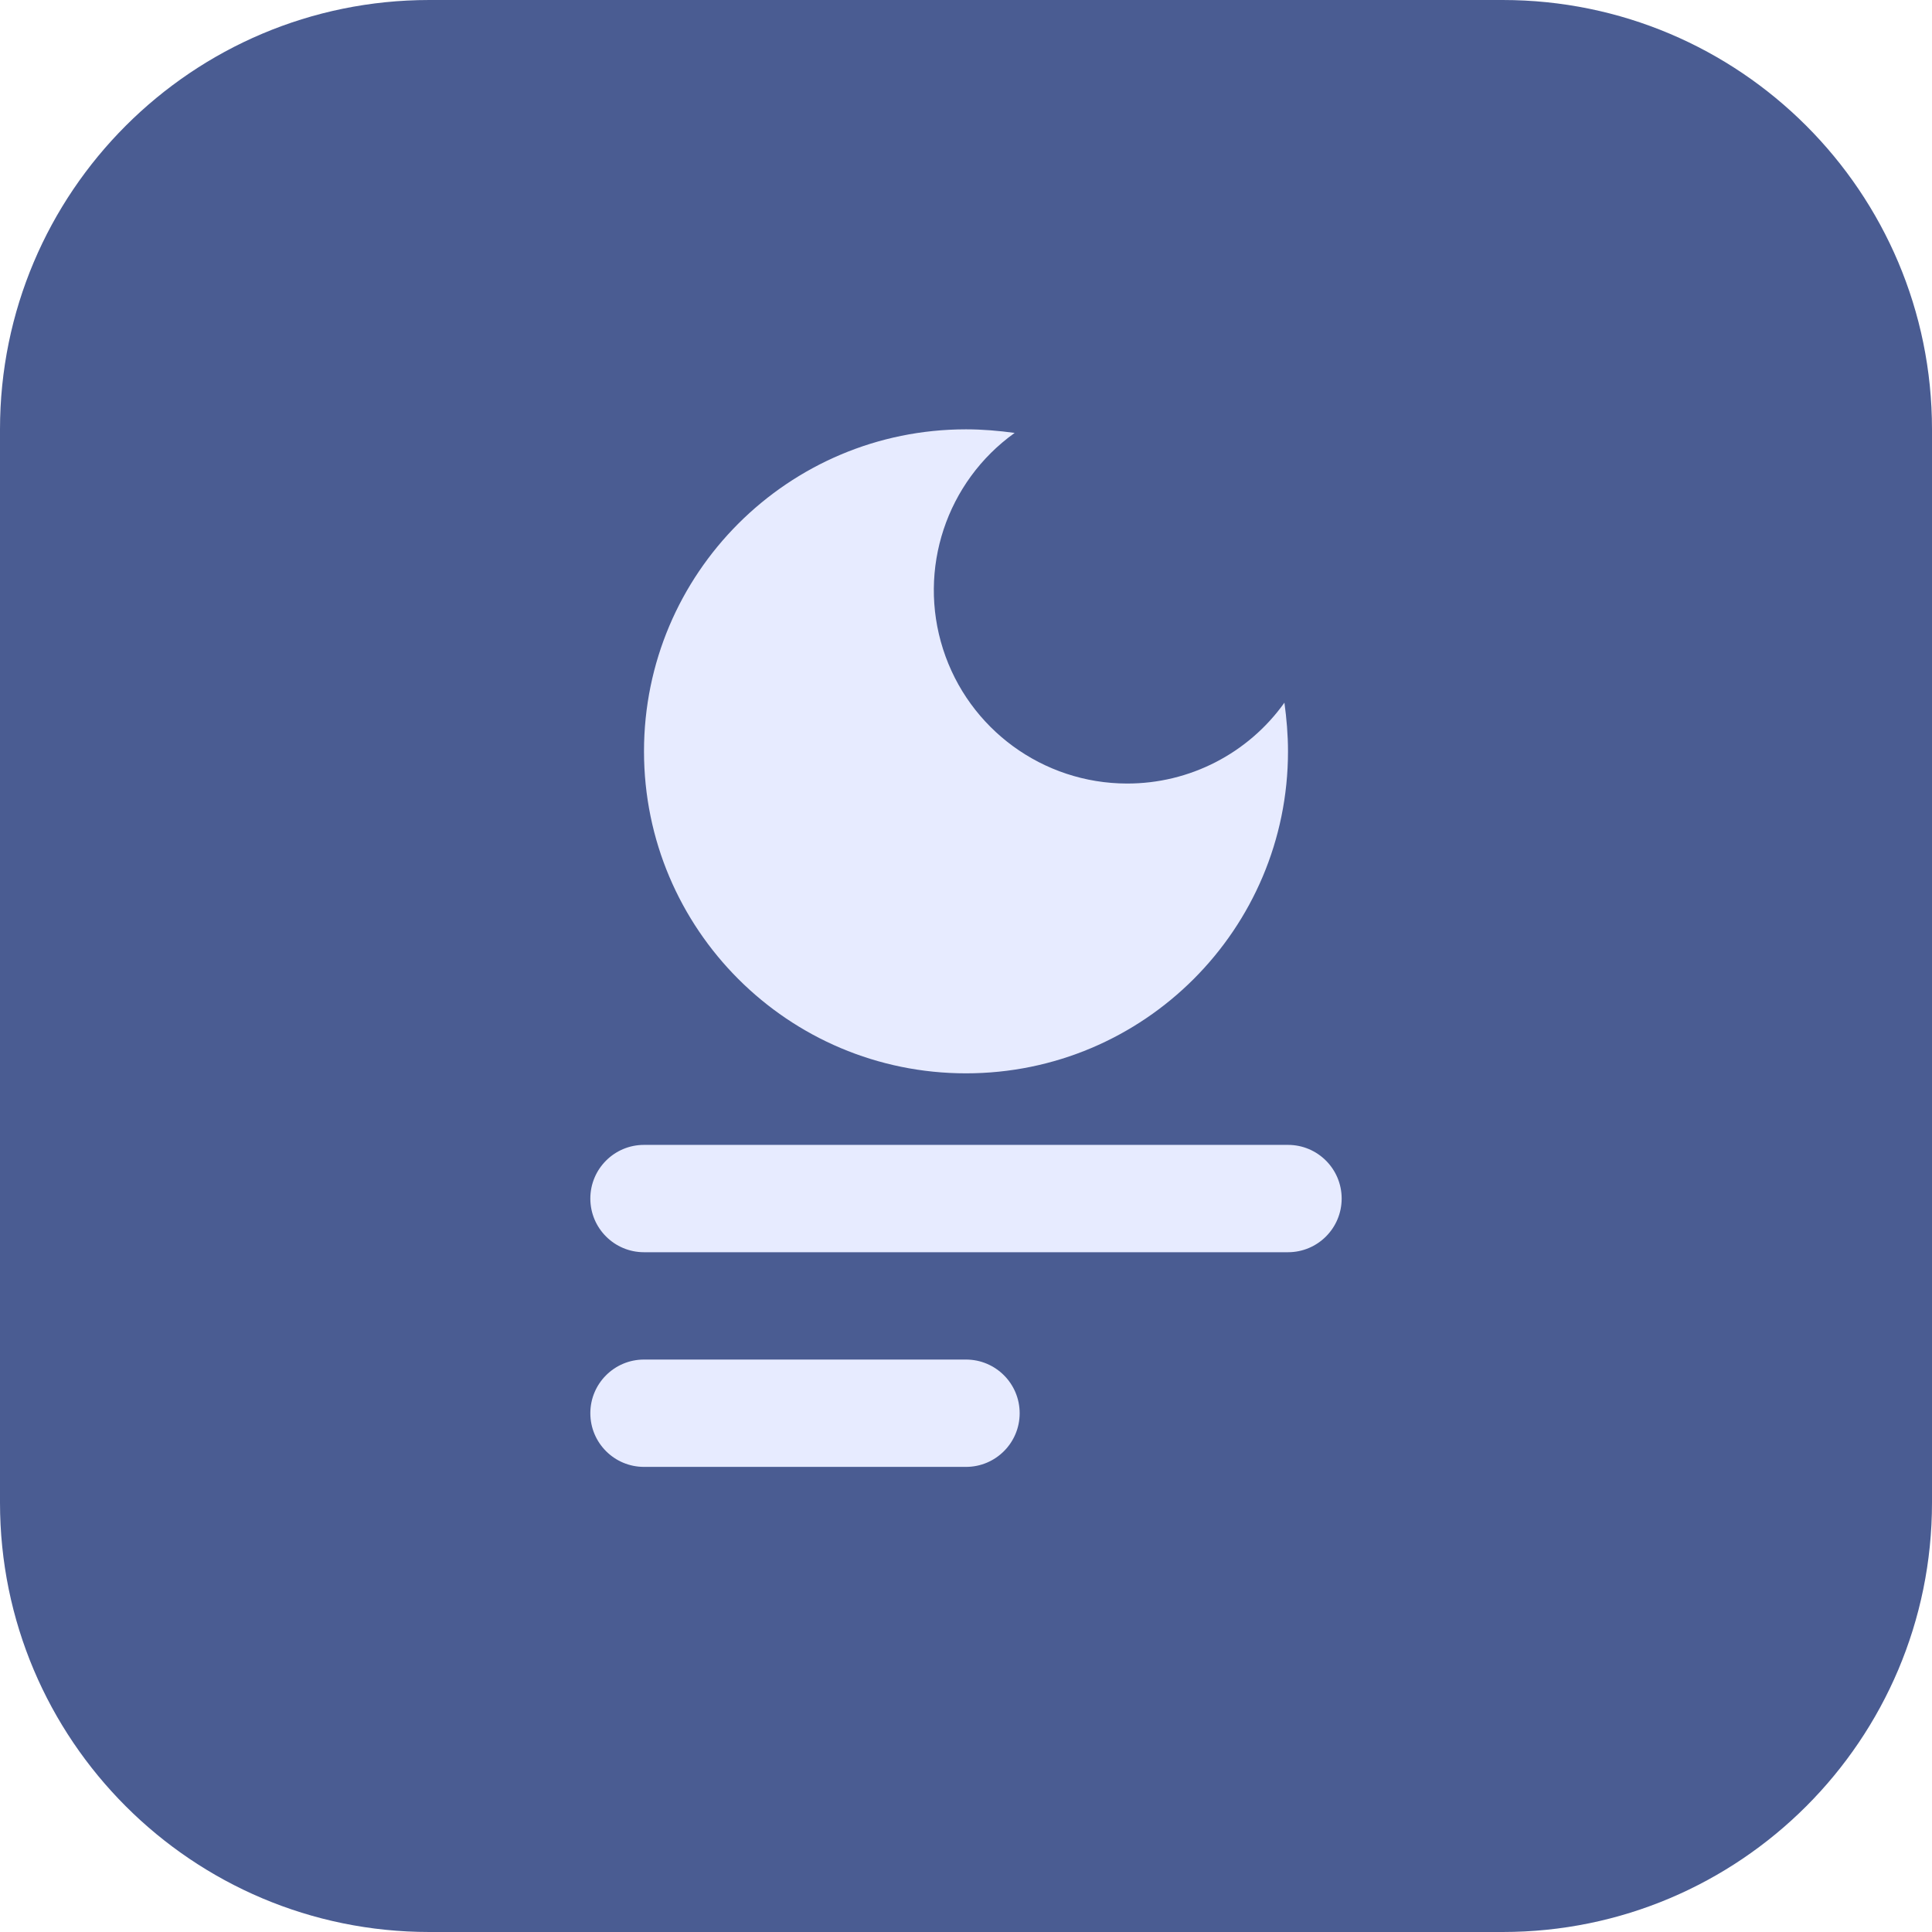
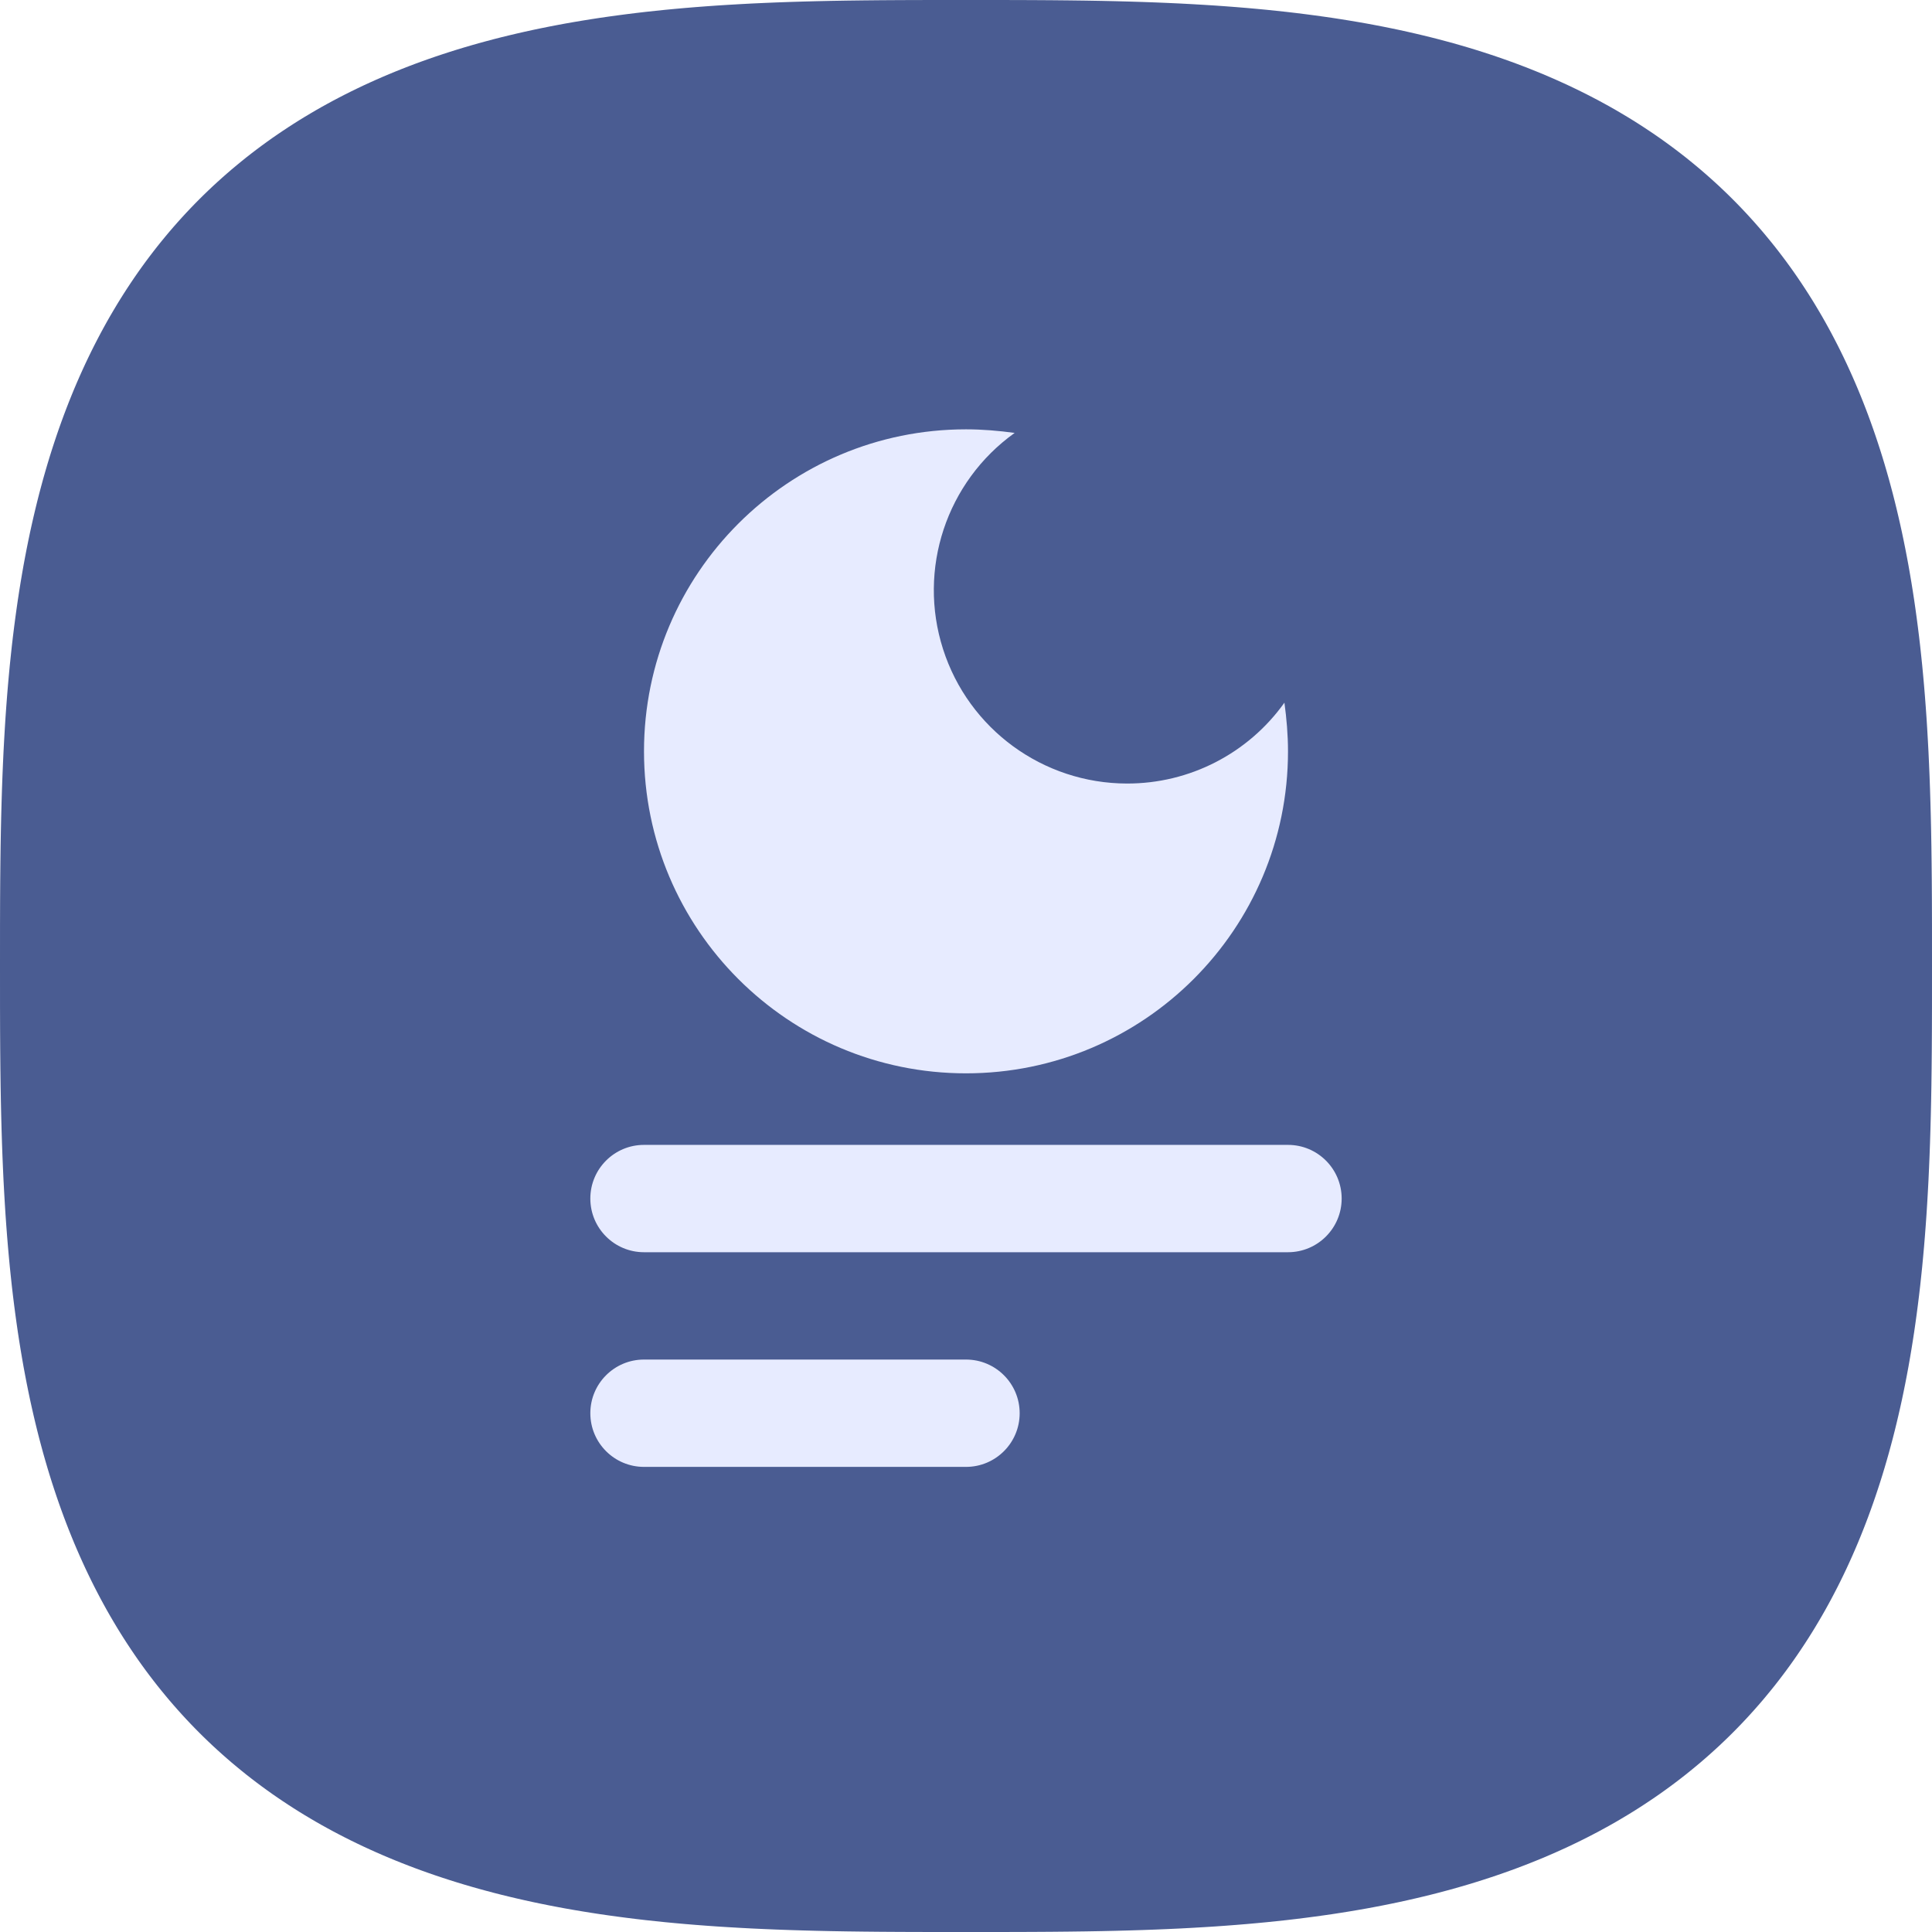
<svg xmlns="http://www.w3.org/2000/svg" width="1024" height="1024" viewBox="0 0 108 108">
-   <rect width="108" height="108" rx="24" fill="#4A5C92" />
-   <path fill="#E7EBFF" d="M54,24a18,18 0 1,0 18,18c0,-0.92 -0.08,-1.84 -0.2,-2.72a10.78,10.78 0 0,1 -8.8,4.52a10.81,10.81 0 0,1 -6.28,-19.6c-0.88,-0.12 -1.8,-0.2 -2.72,-0.2Z" />
-   <path fill="#E7EBFF" d="M36,64h36a3,3 0 0,1 0,6h-36a3,3 0 0,1 0,-6z" />
-   <path fill="#E7EBFF" d="M36,76h18a3,3 0 0,1 0,6h-18a3,3 0 0,1 0,-6z" />
+   <defs>
+     <clipPath id="lame-n3">
+       <path d="M108.000,54.000 L107.999,56.289 L107.995,57.633 L107.988,58.761 L107.978,59.767 L107.966,60.691 L107.951,61.555 L107.933,62.372 L107.912,63.151 L107.889,63.897 L107.863,64.615 L107.834,65.309 L107.803,65.983 L107.768,66.637 L107.731,67.274 L107.692,67.895 L107.649,68.502 L107.604,69.096 L107.556,69.678 L107.505,70.248 L107.452,70.808 L107.395,71.357 L107.337,71.898 L107.275,72.429 L107.210,72.952 L107.143,73.466 L107.073,73.973 L107.001,74.473 L106.925,74.966 L106.847,75.452 L106.766,75.931 L106.683,76.404 L106.596,76.871 L106.507,77.332 L106.415,77.788 L106.321,78.238 L106.223,78.682 L106.123,79.121 L106.020,79.556 L105.915,79.985 L105.807,80.410 L105.695,80.829 L105.582,81.245 L105.465,81.655 L105.346,82.061 L105.224,82.463 L105.099,82.861 L104.971,83.255 L104.841,83.644 L104.708,84.029 L104.572,84.411 L104.434,84.788 L104.292,85.162 L104.148,85.532 L104.001,85.898 L103.852,86.260 L103.699,86.619 L103.544,86.974 L103.386,87.325 L103.226,87.673 L103.062,88.018 L102.896,88.359 L102.727,88.697 L102.555,89.031 L102.381,89.362 L102.204,89.689 L102.024,90.014 L101.841,90.335 L101.655,90.652 L101.467,90.967 L101.276,91.278 L101.082,91.586 L100.885,91.891 L100.685,92.193 L100.483,92.492 L100.278,92.788 L100.070,93.080 L99.859,93.370 L99.645,93.656 L99.429,93.939 L99.210,94.220 L98.987,94.497 L98.762,94.771 L98.535,95.043 L98.304,95.311 L98.070,95.577 L97.834,95.839 L97.595,96.099 L97.353,96.355 L97.108,96.609 L96.860,96.860 L96.609,97.108 L96.355,97.353 L96.099,97.595 L95.839,97.834 L95.577,98.070 L95.311,98.304 L95.043,98.535 L94.771,98.762 L94.497,98.987 L94.220,99.210 L93.939,99.429 L93.656,99.645 L93.370,99.859 L93.080,100.070 L92.788,100.278 L92.492,100.483 L92.193,100.685 L91.891,100.885 L91.586,101.082 L91.278,101.276 L90.967,101.467 L90.652,101.655 L90.335,101.841 L90.014,102.024 L89.689,102.204 L89.362,102.381 L89.031,102.555 L88.697,102.727 L88.359,102.896 L88.018,103.062 L87.673,103.226 L87.325,103.386 L86.974,103.544 L86.619,103.699 L86.260,103.852 L85.898,104.001 L85.532,104.148 L85.162,104.292 L84.788,104.434 L84.411,104.572 L84.029,104.708 L83.644,104.841 L83.255,104.971 L82.861,105.099 L82.463,105.224 L82.061,105.346 L81.655,105.465 L81.245,105.582 L80.829,105.695 L80.410,105.807 L79.985,105.915 L79.556,106.020 L79.121,106.123 L78.682,106.223 L78.238,106.321 L77.788,106.415 L77.332,106.507 L76.871,106.596 L76.404,106.683 L75.931,106.766 L75.452,106.847 L74.966,106.925 L74.473,107.001 L73.973,107.073 L73.466,107.143 L72.952,107.210 L72.429,107.275 L71.898,107.337 L71.357,107.395 L70.808,107.452 L70.248,107.505 L69.678,107.556 L69.096,107.604 L68.502,107.649 L67.895,107.692 L67.274,107.731 L66.637,107.768 L65.983,107.803 L65.309,107.834 L64.615,107.863 L63.897,107.889 L63.151,107.912 L62.372,107.933 L61.555,107.951 L60.691,107.966 L59.767,107.978 L58.761,107.988 L57.633,107.995 L56.289,107.999 L54.000,108.000 L51.711,107.999 L50.367,107.995 L49.239,107.988 L48.233,107.978 L47.309,107.966 L46.445,107.951 L45.628,107.933 L44.849,107.912 L44.103,107.889 L43.385,107.863 L42.691,107.834 L42.017,107.803 L41.363,107.768 L40.726,107.731 L40.105,107.692 L39.498,107.649 L38.904,107.604 L38.322,107.556 L37.752,107.505 L37.192,107.452 L36.643,107.395 L36.102,107.337 L35.571,107.275 L35.048,107.210 L34.534,107.143 L34.027,107.073 L33.527,107.001 L33.034,106.925 L32.548,106.847 L32.069,106.766 L31.596,106.683 L31.129,106.596 L30.668,106.507 L30.212,106.415 L29.762,106.321 L29.318,106.223 L28.879,106.123 L28.444,106.020 L28.015,105.915 L27.590,105.807 L27.171,105.695 L26.755,105.582 L26.345,105.465 L25.939,105.346 L25.537,105.224 L25.139,105.099 L24.745,104.971 L24.356,104.841 L23.971,104.708 L23.589,104.572 L23.212,104.434 L22.838,104.292 L22.468,104.148 L22.102,104.001 L21.740,103.852 L21.381,103.699 L21.026,103.544 L20.675,103.386 L20.327,103.226 L19.982,103.062 L19.641,102.896 L19.303,102.727 L18.969,102.555 L18.638,102.381 L18.311,102.204 L17.986,102.024 L17.665,101.841 L17.348,101.655 L17.033,101.467 L16.722,101.276 L16.414,101.082 L16.109,100.885 L15.807,100.685 L15.508,100.483 L15.212,100.278 L14.920,100.070 L14.630,99.859 L14.344,99.645 L14.061,99.429 L13.780,99.210 L13.503,98.987 L13.229,98.762 L12.957,98.535 L12.689,98.304 L12.423,98.070 L12.161,97.834 L11.901,97.595 L11.645,97.353 L11.391,97.108 L11.140,96.860 L10.892,96.609 L10.647,96.355 L10.405,96.099 L10.166,95.839 L9.930,95.577 L9.696,95.311 L9.465,95.043 L9.238,94.771 L9.013,94.497 L8.790,94.220 L8.571,93.939 L8.355,93.656 L8.141,93.370 L7.930,93.080 L7.722,92.788 L7.517,92.492 L7.315,92.193 L7.115,91.891 L6.918,91.586 L6.724,91.278 L6.533,90.967 L6.345,90.652 L6.159,90.335 L5.976,90.014 L5.796,89.689 L5.619,89.362 L5.445,89.031 L5.273,88.697 L5.104,88.359 L4.938,88.018 L4.774,87.673 L4.614,87.325 L4.456,86.974 L4.301,86.619 L4.148,86.260 L3.999,85.898 L3.852,85.532 L3.708,85.162 L3.566,84.788 L3.428,84.411 L3.292,84.029 L3.159,83.644 L3.029,83.255 L2.901,82.861 L2.776,82.463 L2.654,82.061 L2.535,81.655 L2.418,81.245 L2.305,80.829 L2.193,80.410 L2.085,79.985 L1.980,79.556 L1.877,79.121 L1.777,78.682 L1.679,78.238 L1.585,77.788 L1.493,77.332 L1.404,76.871 L1.317,76.404 L1.234,75.931 L1.153,75.452 L1.075,74.966 L0.999,74.473 L0.927,73.973 L0.857,73.466 L0.790,72.952 L0.725,72.429 L0.663,71.898 L0.605,71.357 L0.548,70.808 L0.495,70.248 L0.444,69.678 L0.396,69.096 L0.351,68.502 L0.308,67.895 L0.269,67.274 L0.232,66.637 L0.197,65.983 L0.166,65.309 L0.137,64.615 L0.111,63.897 L0.088,63.151 L0.067,62.372 L0.049,61.555 L0.034,60.691 L0.022,59.767 L0.012,58.761 L0.005,57.633 L0.001,56.289 L0.000,54.000 L0.001,51.711 L0.005,50.367 L0.012,49.239 L0.022,48.233 L0.034,47.309 L0.049,46.445 L0.067,45.628 L0.088,44.849 L0.111,44.103 L0.137,43.385 L0.166,42.691 L0.197,42.017 L0.232,41.363 L0.269,40.726 L0.308,40.105 L0.351,39.498 L0.396,38.904 L0.444,38.322 L0.495,37.752 L0.548,37.192 L0.605,36.643 L0.663,36.102 L0.725,35.571 L0.790,35.048 L0.857,34.534 L0.927,34.027 L0.999,33.527 L1.075,33.034 L1.153,32.548 L1.234,32.069 L1.317,31.596 L1.404,31.129 L1.493,30.668 L1.585,30.212 L1.679,29.762 L1.777,29.318 L1.877,28.879 L1.980,28.444 L2.085,28.015 L2.193,27.590 L2.305,27.171 L2.418,26.755 L2.535,26.345 L2.654,25.939 L2.776,25.537 L2.901,25.139 L3.029,24.745 L3.159,24.356 L3.292,23.971 L3.428,23.589 L3.566,23.212 L3.708,22.838 L3.852,22.468 L3.999,22.102 L4.148,21.740 L4.301,21.381 L4.456,21.026 L4.614,20.675 L4.774,20.327 L4.938,19.982 L5.104,19.641 L5.273,19.303 L5.445,18.969 L5.619,18.638 L5.796,18.311 L5.976,17.986 L6.159,17.665 L6.345,17.348 L6.533,17.033 L6.724,16.722 L6.918,16.414 L7.115,16.109 L7.315,15.807 L7.517,15.508 L7.722,15.212 L7.930,14.920 L8.141,14.630 L8.355,14.344 L8.571,14.061 L8.790,13.780 L9.013,13.503 L9.238,13.229 L9.465,12.957 L9.696,12.689 L9.930,12.423 L10.166,12.161 L10.405,11.901 L10.647,11.645 L10.892,11.391 L11.140,11.140 L11.391,10.892 L11.645,10.647 L11.901,10.405 L12.161,10.166 L12.423,9.930 L12.689,9.696 L12.957,9.465 L13.229,9.238 L13.503,9.013 L13.780,8.790 L14.061,8.571 L14.344,8.355 L14.630,8.141 L14.920,7.930 L15.212,7.722 L15.508,7.517 L15.807,7.315 L16.109,7.115 L16.414,6.918 L16.722,6.724 L17.033,6.533 L17.348,6.345 L17.665,6.159 L17.986,5.976 L18.311,5.796 L18.638,5.619 L18.969,5.445 L19.303,5.273 L19.641,5.104 L19.982,4.938 L20.327,4.774 L20.675,4.614 L21.026,4.456 L21.381,4.301 L21.740,4.148 L22.102,3.999 L22.468,3.852 L22.838,3.708 L23.212,3.566 L23.589,3.428 L23.971,3.292 L24.356,3.159 L24.745,3.029 L25.139,2.901 L25.537,2.776 L25.939,2.654 L26.345,2.535 L26.755,2.418 L27.171,2.305 L27.590,2.193 L28.015,2.085 L28.444,1.980 L28.879,1.877 L29.318,1.777 L29.762,1.679 L30.212,1.585 L30.668,1.493 L31.129,1.404 L31.596,1.317 L32.069,1.234 L32.548,1.153 L33.034,1.075 L33.527,0.999 L34.027,0.927 L34.534,0.857 L35.048,0.790 L35.571,0.725 L36.102,0.663 L36.643,0.605 L37.192,0.548 L37.752,0.495 L38.322,0.444 L38.904,0.396 L39.498,0.351 L40.105,0.308 L40.726,0.269 L41.363,0.232 L42.017,0.197 L42.691,0.166 L43.385,0.137 L44.103,0.111 L44.849,0.088 L45.628,0.067 L46.445,0.049 L47.309,0.034 L48.233,0.022 L49.239,0.012 L50.367,0.005 L51.711,0.001 L54.000,0.000 L56.289,0.001 L57.633,0.005 L58.761,0.012 L59.767,0.022 L60.691,0.034 L61.555,0.049 L62.372,0.067 L63.151,0.088 L63.897,0.111 L64.615,0.137 L65.309,0.166 L65.983,0.197 L66.637,0.232 L67.274,0.269 L67.895,0.308 L68.502,0.351 L69.096,0.396 L69.678,0.444 L70.248,0.495 L70.808,0.548 L71.357,0.605 L71.898,0.663 L72.429,0.725 L72.952,0.790 L73.466,0.857 L73.973,0.927 L74.473,0.999 L74.966,1.075 L75.452,1.153 L75.931,1.234 L76.404,1.317 L76.871,1.404 L77.332,1.493 L77.788,1.585 L78.238,1.679 L78.682,1.777 L79.121,1.877 L79.556,1.980 L79.985,2.085 L80.410,2.193 L80.829,2.305 L81.245,2.418 L81.655,2.535 L82.061,2.654 L82.463,2.776 L82.861,2.901 L83.255,3.029 L83.644,3.159 L84.029,3.292 L84.411,3.428 L84.788,3.566 L85.162,3.708 L85.532,3.852 L85.898,3.999 L86.260,4.148 L86.619,4.301 L86.974,4.456 L87.325,4.614 L87.673,4.774 L88.018,4.938 L88.359,5.104 L88.697,5.273 L89.031,5.445 L89.362,5.619 L89.689,5.796 L90.014,5.976 L90.335,6.159 L90.652,6.345 L90.967,6.533 L91.278,6.724 L91.586,6.918 L91.891,7.115 L92.193,7.315 L92.492,7.517 L92.788,7.722 L93.080,7.930 L93.370,8.141 L93.656,8.355 L93.939,8.571 L94.220,8.790 L94.497,9.013 L94.771,9.238 L95.043,9.465 L95.311,9.696 L95.577,9.930 L95.839,10.166 L96.099,10.405 L96.355,10.647 L96.609,10.892 L96.860,11.140 L97.108,11.391 L97.353,11.645 L97.595,11.901 L97.834,12.161 L98.070,12.423 L98.304,12.689 L98.535,12.957 L98.762,13.229 L98.987,13.503 L99.210,13.780 L99.429,14.061 L99.645,14.344 L99.859,14.630 L100.070,14.920 L100.278,15.212 L100.483,15.508 L100.685,15.807 L100.885,16.109 L101.082,16.414 L101.276,16.722 L101.467,17.033 L101.655,17.348 L101.841,17.665 L102.024,17.986 L102.204,18.311 L102.381,18.638 L102.555,18.969 L102.727,19.303 L102.896,19.641 L103.062,19.982 L103.226,20.327 L103.386,20.675 L103.544,21.026 L103.699,21.381 L103.852,21.740 L104.001,22.102 L104.148,22.468 L104.292,22.838 L104.434,23.212 L104.572,23.589 L104.708,23.971 L104.841,24.356 L104.971,24.745 L105.099,25.139 L105.224,25.537 L105.346,25.939 L105.465,26.345 L105.582,26.755 L105.695,27.171 L105.807,27.590 L105.915,28.015 L106.020,28.444 L106.123,28.879 L106.223,29.318 L106.321,29.762 L106.415,30.212 L106.507,30.668 L106.596,31.129 L106.683,31.596 L106.766,32.069 L106.847,32.548 L106.925,33.034 L107.001,33.527 L107.073,34.027 L107.143,34.534 L107.210,35.048 L107.275,35.571 L107.337,36.102 L107.395,36.643 L107.452,37.192 L107.505,37.752 L107.556,38.322 L107.604,38.904 L107.649,39.498 L107.692,40.105 L107.731,40.726 L107.768,41.363 L107.803,42.017 L107.834,42.691 L107.863,43.385 L107.889,44.103 L107.912,44.849 L107.933,45.628 L107.951,46.445 L107.966,47.309 L107.978,48.233 L107.988,49.239 L107.995,50.367 L107.999,51.711 Z" />
+     </clipPath>
+   </defs>
+   <g clip-path="url(#lame-n3)">
+     <rect width="108" height="108" fill="#4A5C92" />
+     <path fill="#E7EBFF" d="M54,24a18,18 0 1,0 18,18c0,-0.92 -0.08,-1.84 -0.2,-2.72a10.78,10.78 0 0,1 -8.8,4.52a10.81,10.81 0 0,1 -6.28,-19.6c-0.88,-0.12 -1.8,-0.2 -2.72,-0.2Z" />
+     <path fill="#E7EBFF" d="M36,64h36a3,3 0 0,1 0,6h-36a3,3 0 0,1 0,-6z" />
+     <path fill="#E7EBFF" d="M36,76h18a3,3 0 0,1 0,6h-18a3,3 0 0,1 0,-6z" />
+   </g>
</svg>
